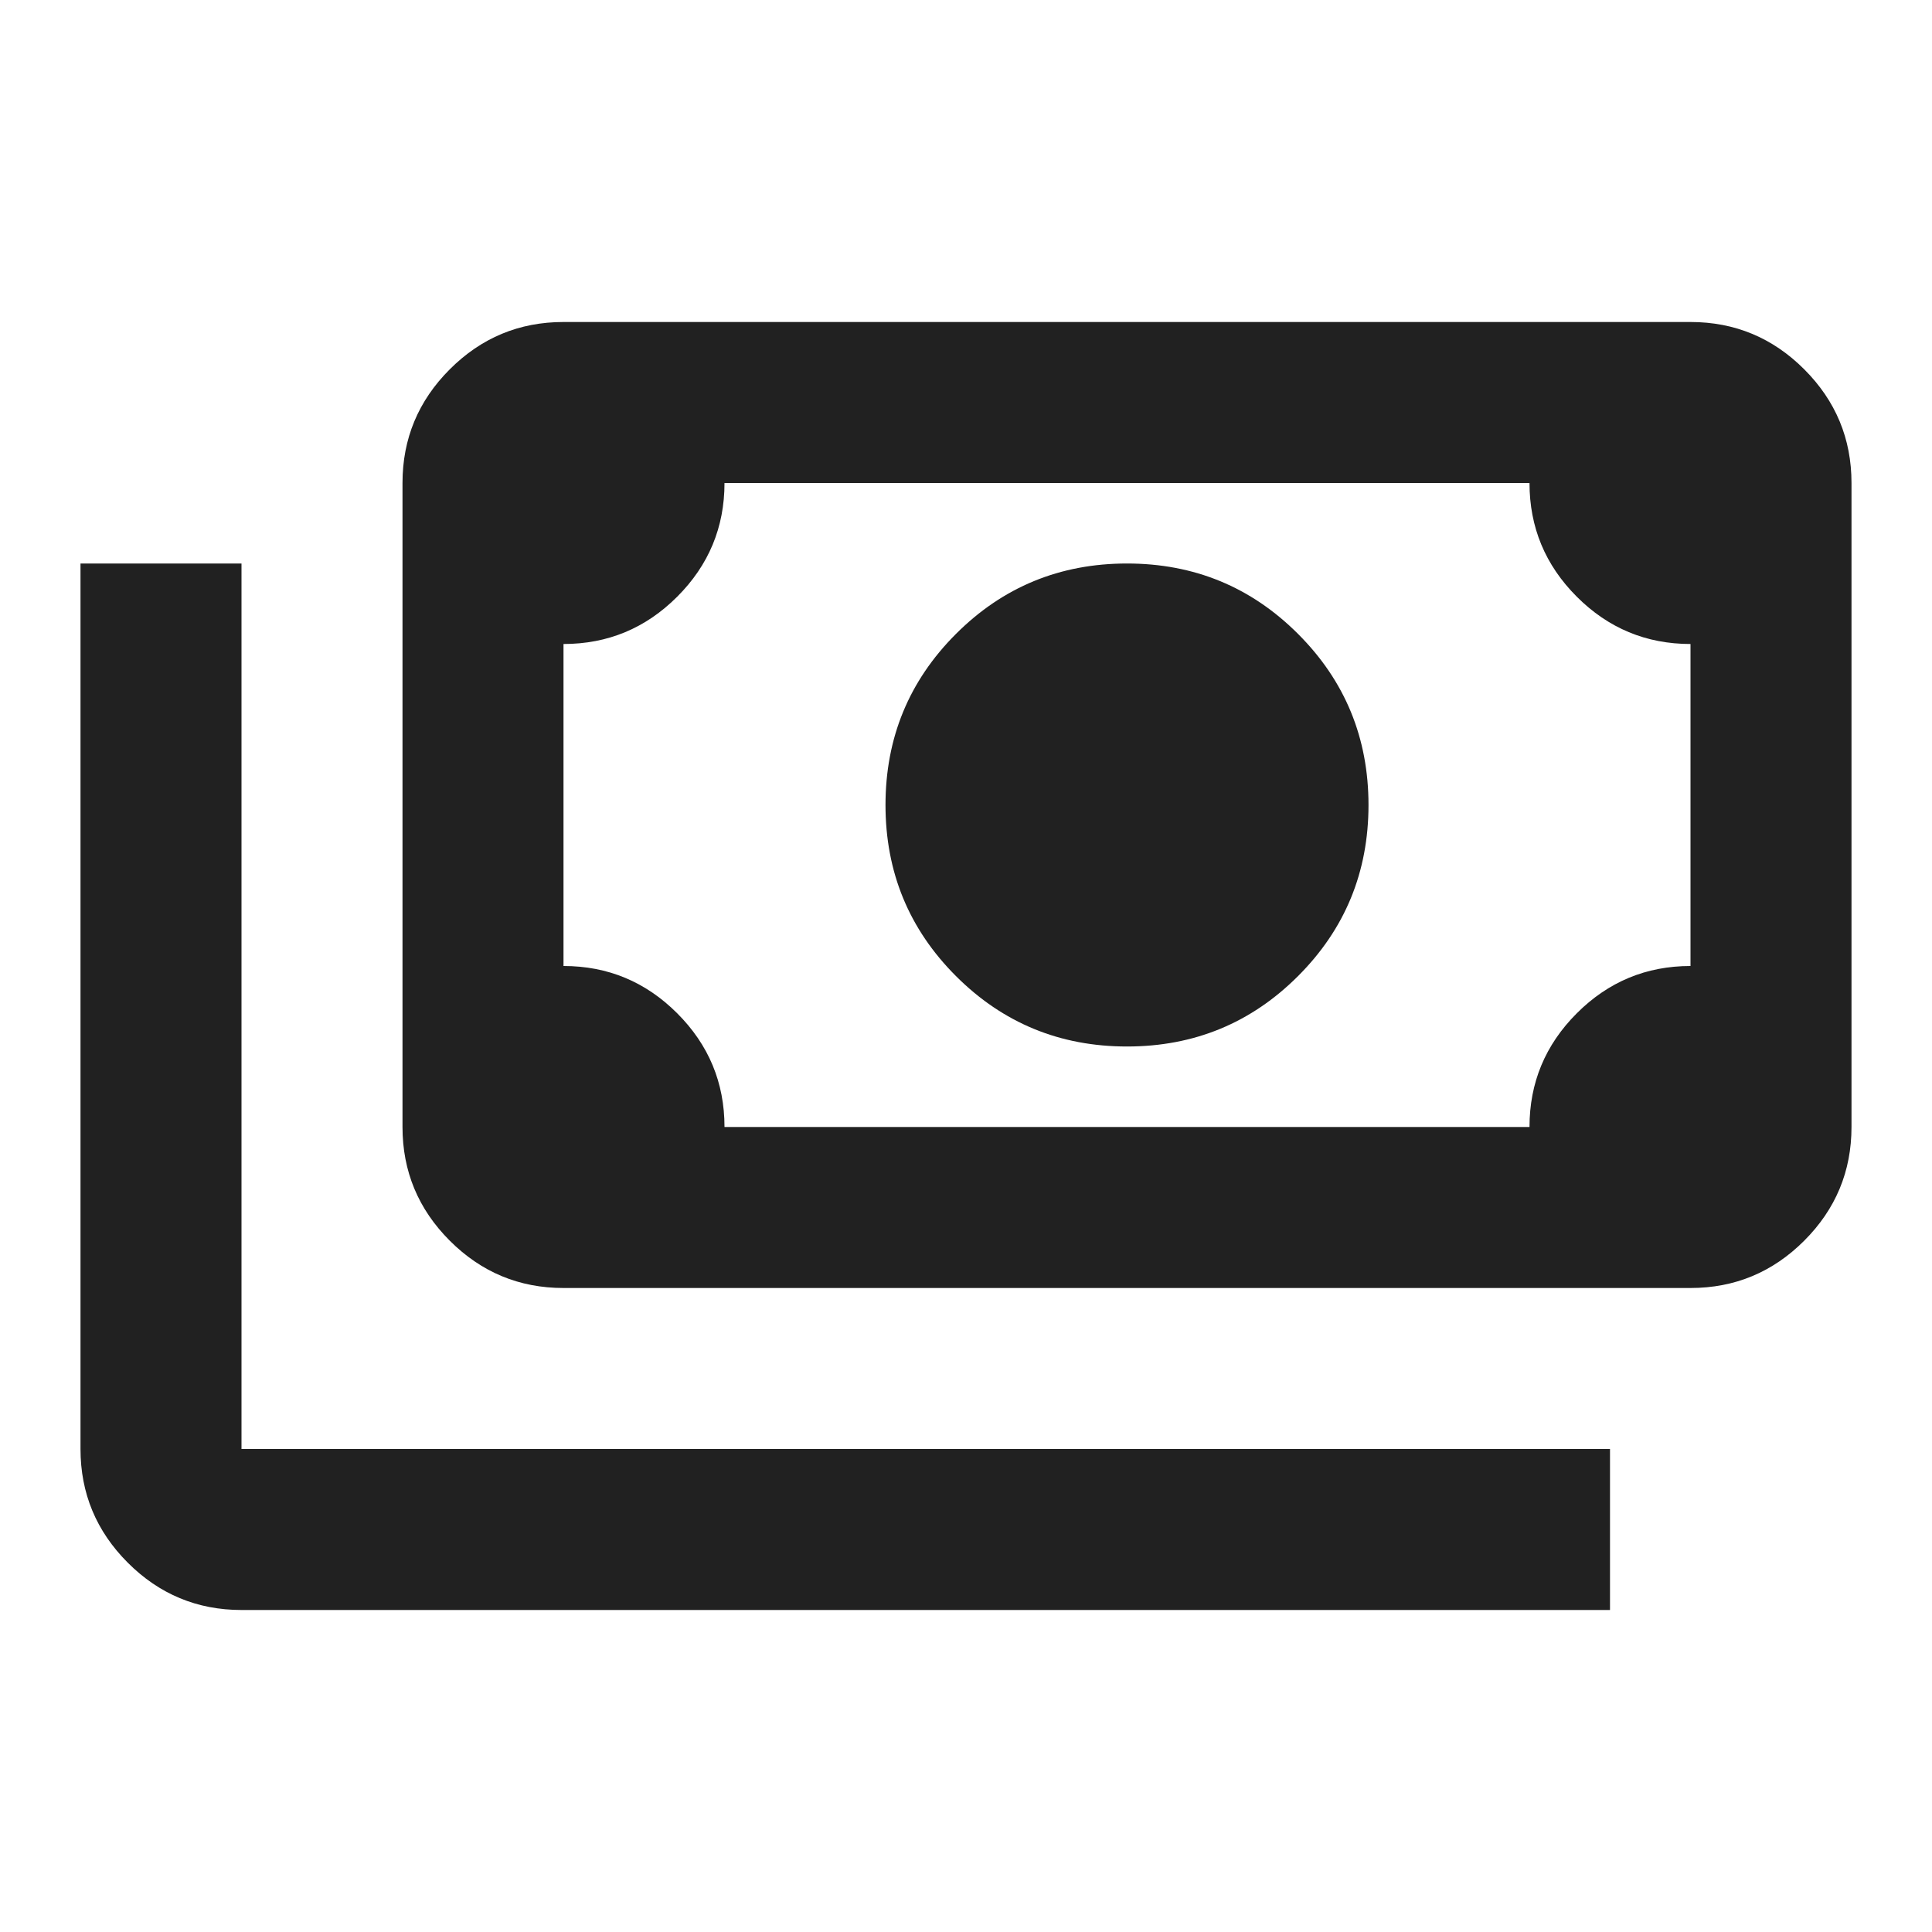
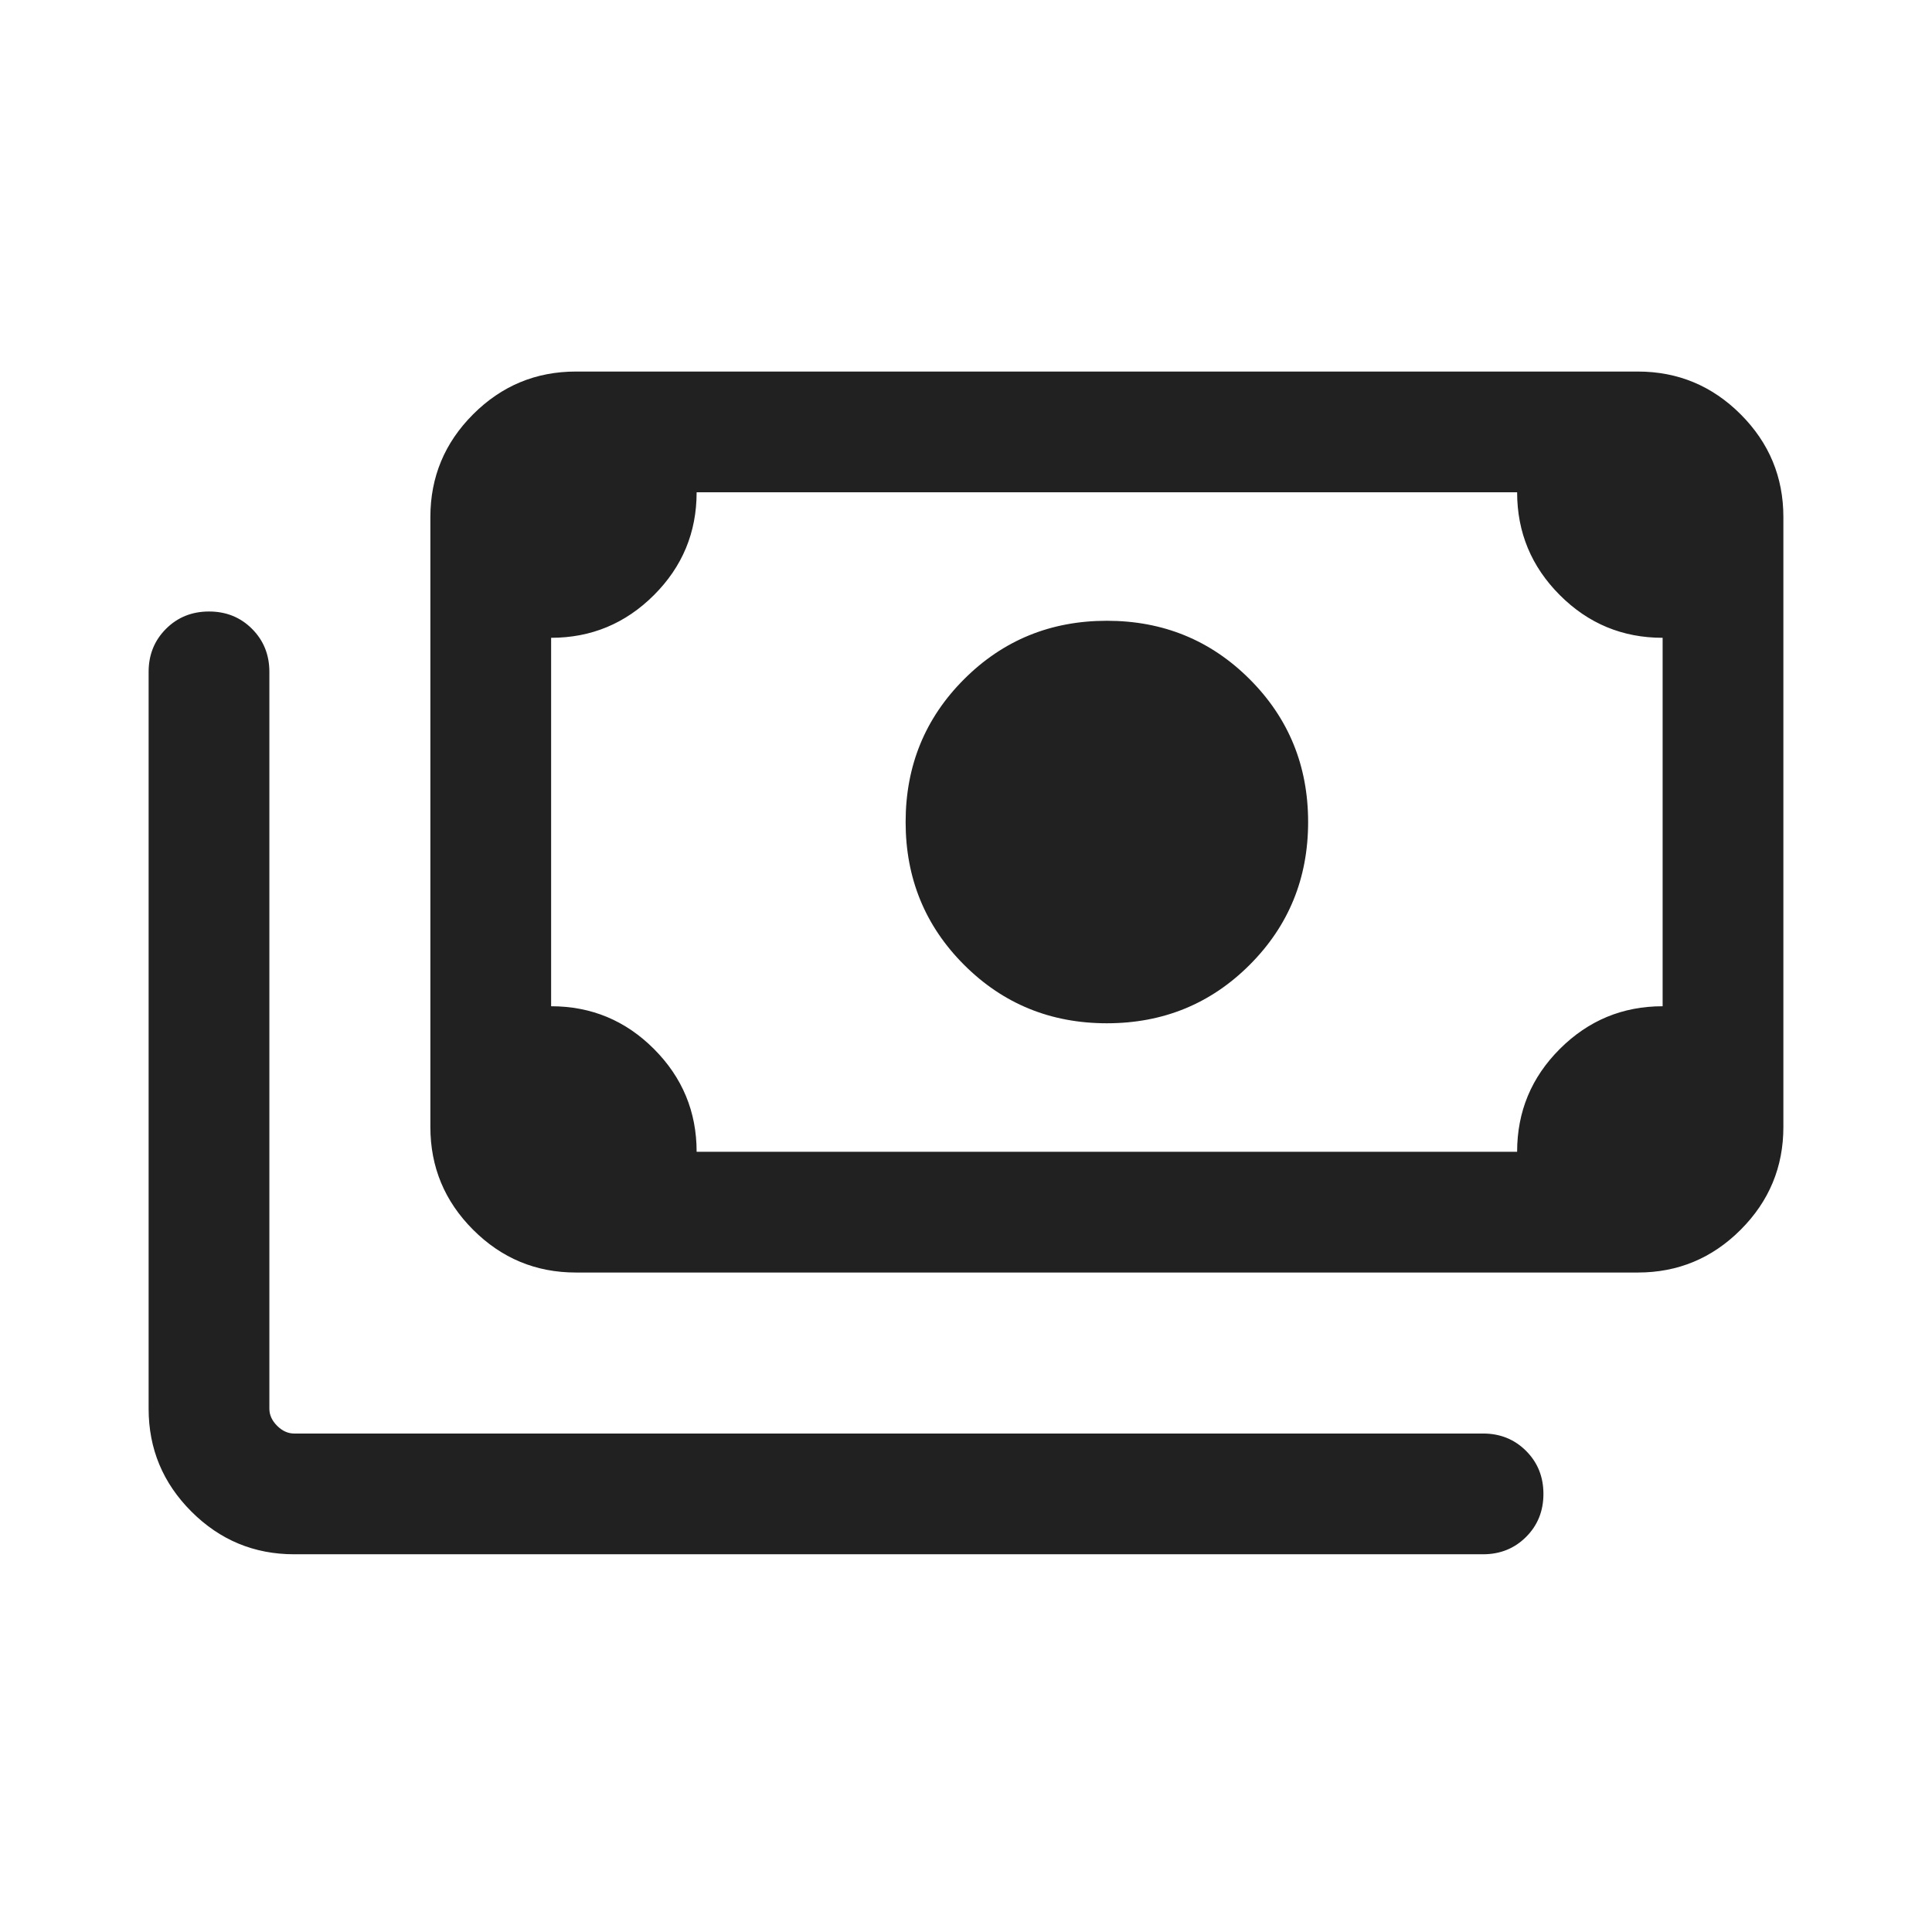
<svg xmlns="http://www.w3.org/2000/svg" height="24px" viewBox="0 -960 960 960" width="24px" fill="#212121">
-   <path d="M560-440q-50 0-85-35t-35-85q0-50 35-85t85-35q50 0 85 35t35 85q0 50-35 85t-85 35ZM280-320q-33 0-56.5-23.5T200-400v-320q0-33 23.5-56.5T280-800h560q33 0 56.5 23.5T920-720v320q0 33-23.5 56.5T840-320H280Zm80-80h400q0-33 23.5-56.5T840-480v-160q-33 0-56.5-23.5T760-720H360q0 33-23.5 56.5T280-640v160q33 0 56.5 23.5T360-400Zm440 240H120q-33 0-56.5-23.5T40-240v-440h80v440h680v80ZM280-400v-320 320Z" />
+   <path d="M550-451.54q-41.92 0-70.96-29.04Q450-509.62 450-551.54q0-41.92 29.04-70.96 29.04-29.04 70.96-29.04 41.92 0 70.96 29.04Q650-593.46 650-551.54q0 41.92-29.04 70.96-29.04 29.04-70.96 29.04ZM286.15-327.69q-29.82 0-51.06-21.24-21.24-21.24-21.24-51.07v-303.08q0-29.82 21.24-51.06 21.24-21.24 51.06-21.24h527.69q29.83 0 51.07 21.24 21.24 21.24 21.24 51.06V-400q0 29.83-21.24 51.07-21.24 21.24-51.07 21.24H286.15Zm60-60h407.7q0-29.92 21.24-51.12Q796.33-460 826.15-460v-183.08q-29.92 0-51.11-21.24-21.19-21.24-21.19-51.06h-407.7q0 29.92-21.24 51.11-21.24 21.19-51.06 21.19V-460q29.92 0 51.11 21.24 21.19 21.24 21.19 51.07Zm390.77 200H146.16q-29.83 0-51.07-21.24Q73.85-230.17 73.85-260v-366.15q0-12.75 8.63-21.38 8.63-8.62 21.38-8.62 12.76 0 21.37 8.62 8.62 8.63 8.62 21.38V-260q0 4.61 3.84 8.46 3.85 3.85 8.47 3.85h590.76q12.75 0 21.38 8.63 8.62 8.62 8.62 21.38t-8.62 21.37q-8.63 8.62-21.38 8.62Zm-450.77-200h-12.3V-715.38h12.3q-5 0-8.65 3.65-3.65 3.65-3.65 8.65V-400q0 5 3.65 8.65 3.65 3.66 8.65 3.66Z" />
</svg>
